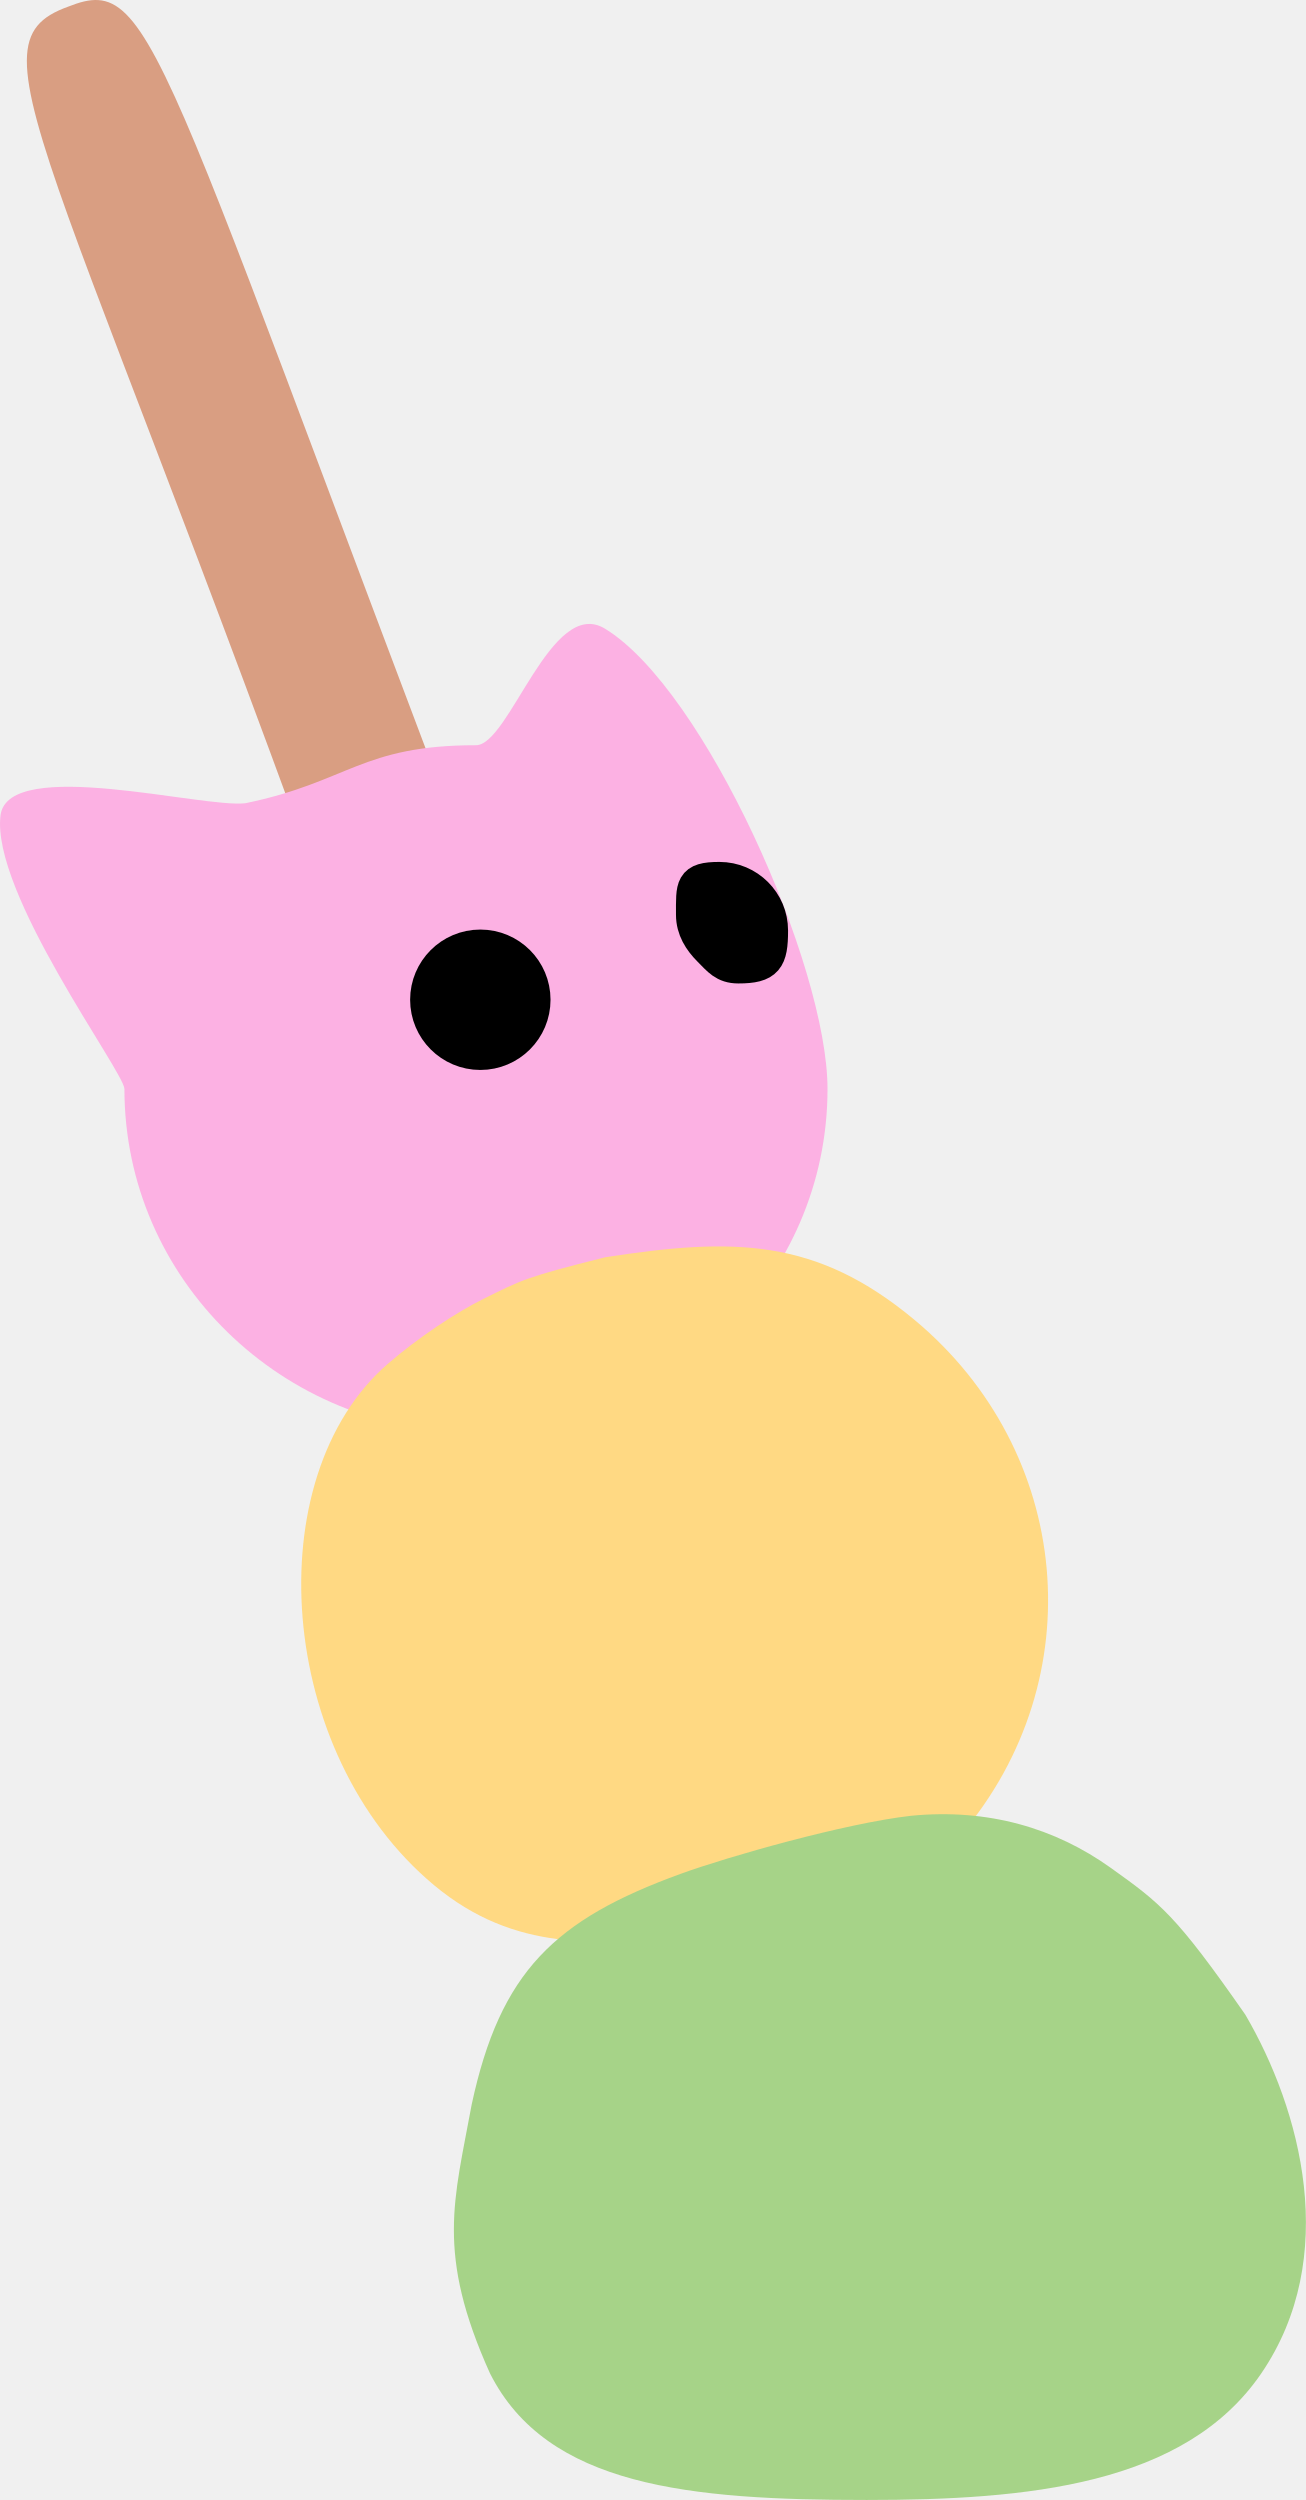
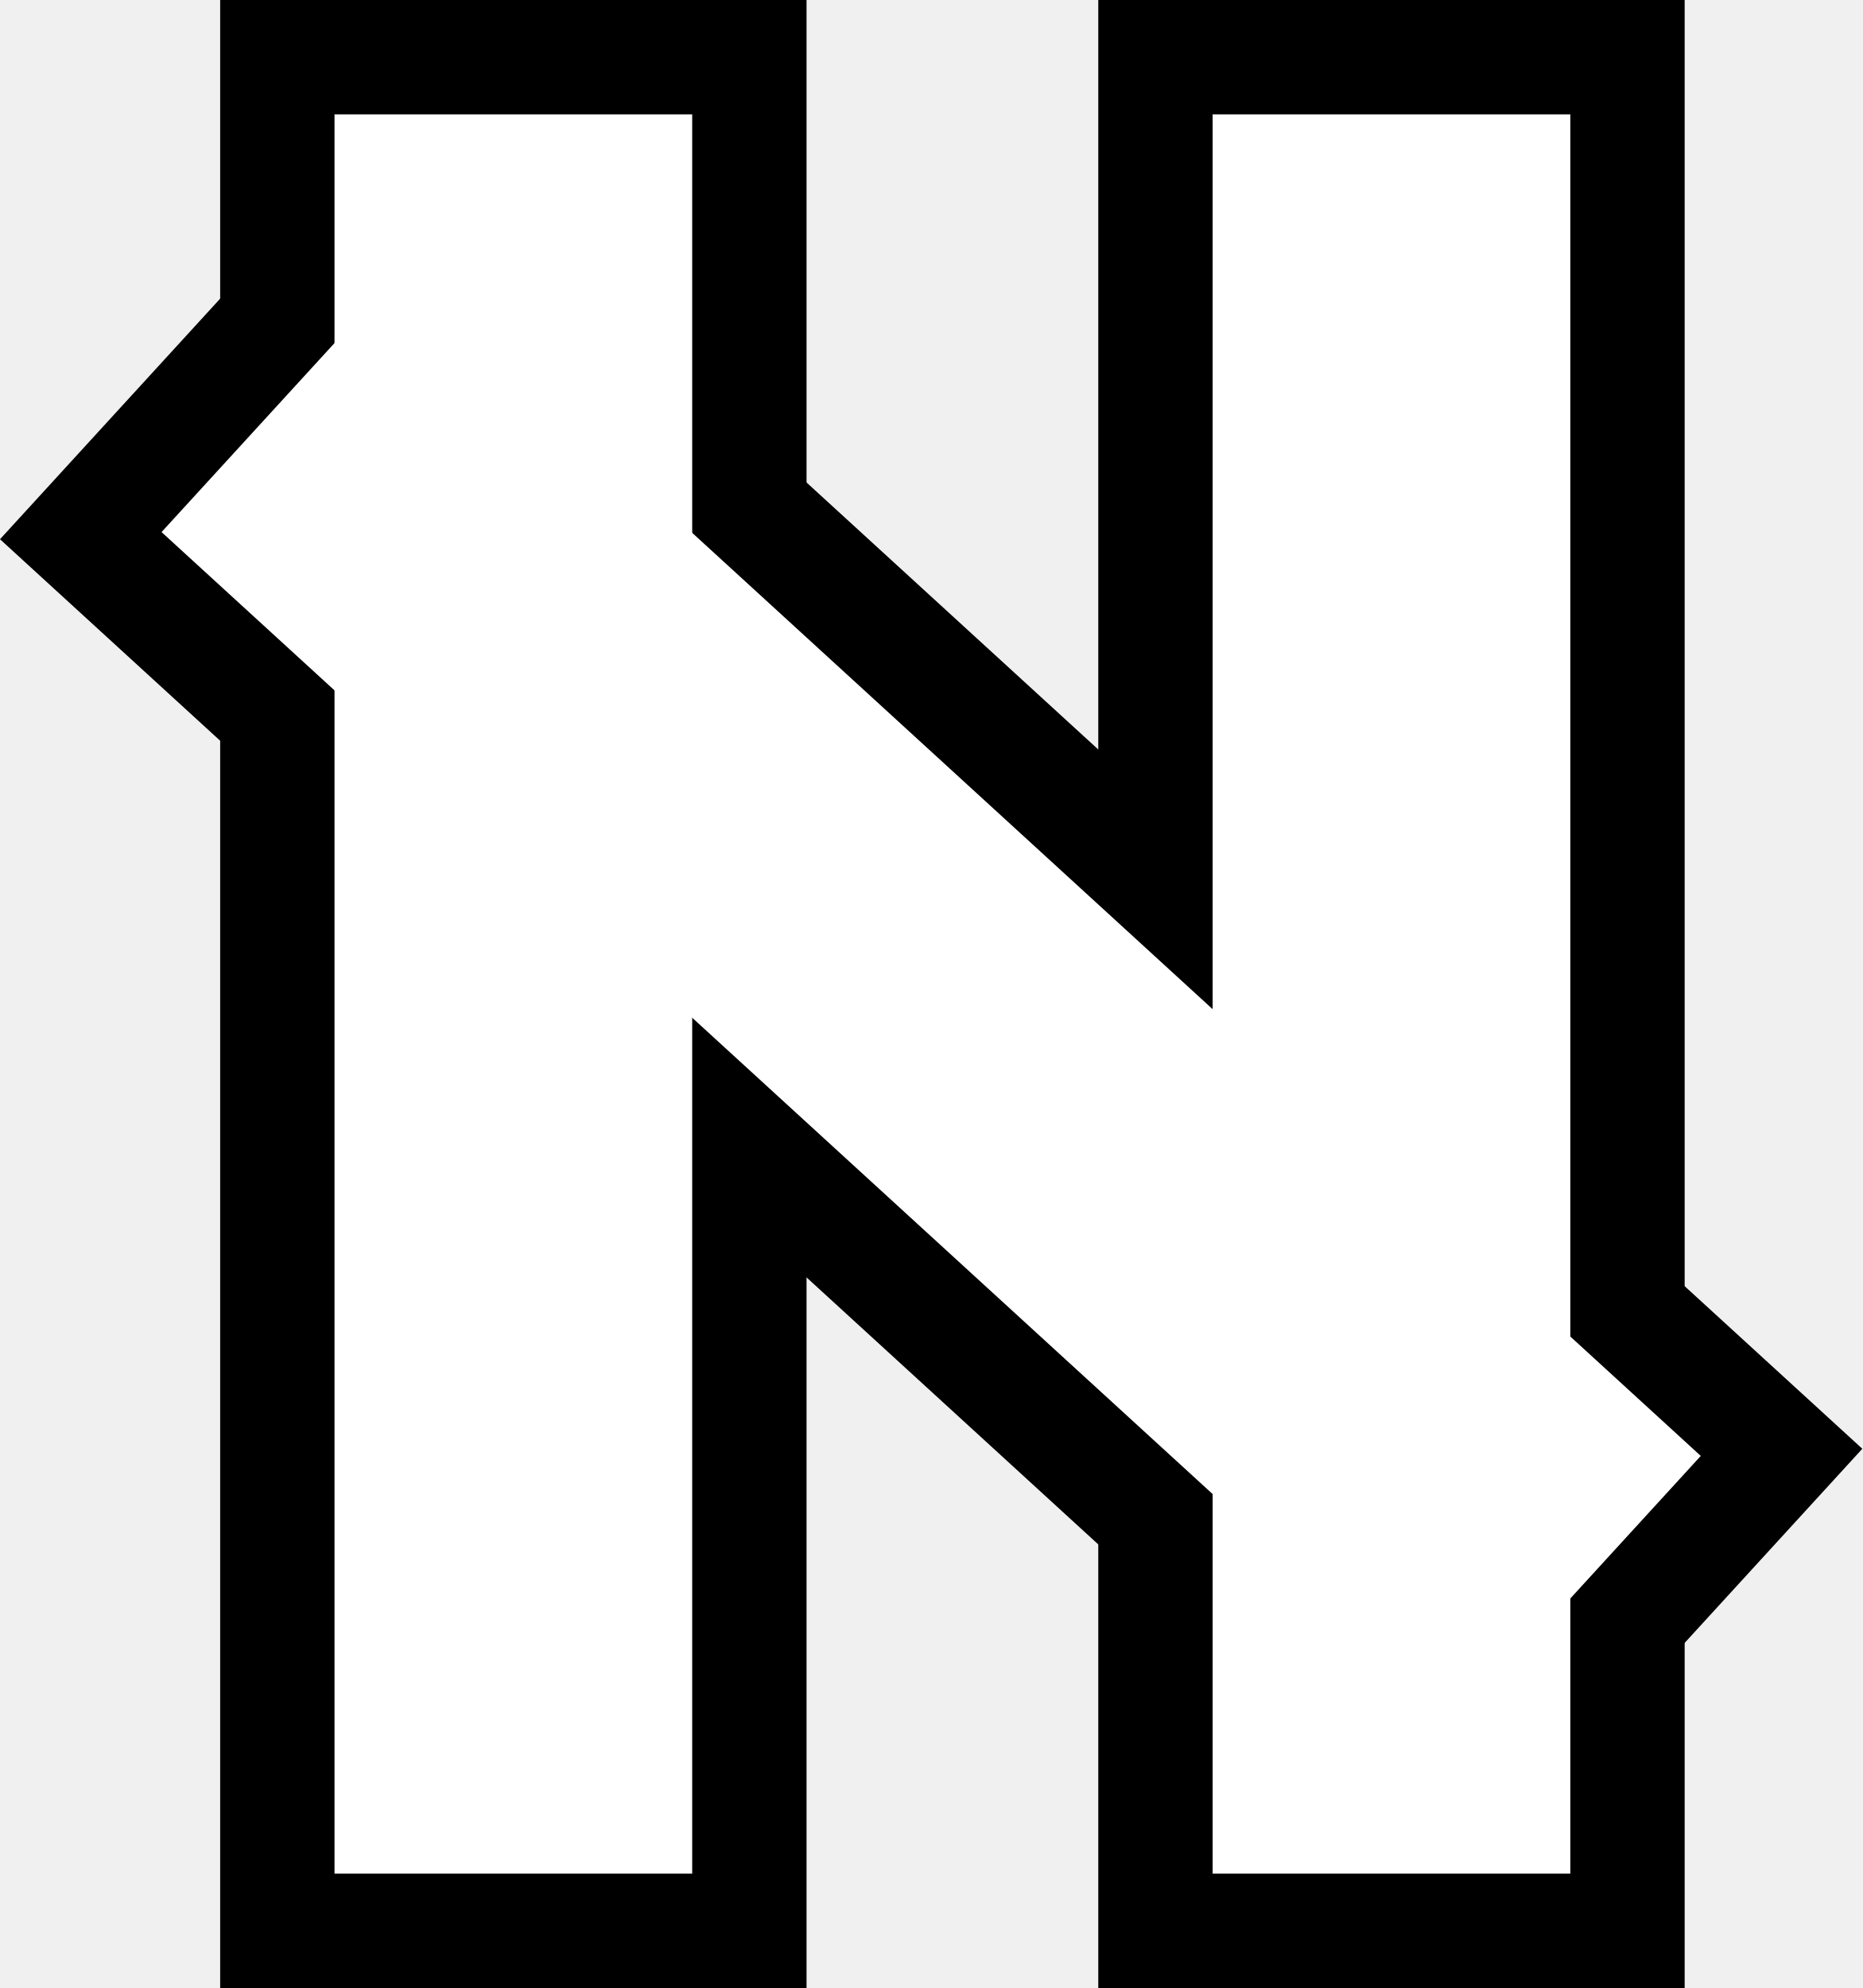
- <svg xmlns="http://www.w3.org/2000/svg" version="1.1" width="61.499" height="117.73" viewBox="0,0,61.499,117.73">
-   <g transform="translate(-209.2506,-121.1352)">
-     <g data-paper-data="{&quot;isPaintingLayer&quot;:true}" fill-rule="nonzero" stroke="#000000" stroke-linecap="butt" stroke-linejoin="miter" stroke-miterlimit="10" stroke-dasharray="" stroke-dashoffset="0" style="mix-blend-mode: normal">
-       <path d="M212.453,121.451c4.274,-1.687 3.991,1.735 23.391,52.097c11.03,29.471 19.761,53.619 16.55,54.627c-4.685,1.809 -12.362,-22.626 -23.391,-52.097c-16.892,-48.164 -21.642,-52.782 -16.55,-54.627z" data-paper-data="{&quot;index&quot;:null}" fill="#d99e82" stroke-width="0" />
-       <path d="M231.664,188.605c-9.143,0 -16.554,-7.248 -16.554,-16.188c0,-0.786 -6.314,-9.263 -5.832,-12.908c0.405,-2.763 9.554,-0.3 11.531,-0.549c4.861,-1.002 5.454,-2.731 10.856,-2.731c1.579,0 3.537,-7.034 6.074,-5.489c4.692,2.858 10.481,15.874 10.481,21.677c0,8.94 -7.412,16.188 -16.554,16.188z" data-paper-data="{&quot;index&quot;:null}" fill="#fcb1e3" stroke-width="0" />
-       <path d="M254.498,207.543c-3.95,2.746 -8.141,4.339 -12.556,4.762c-4.551,0.435 -8.461,0.761 -12.244,-2.387c-7.453,-6.203 -8.343,-19.21 -2.192,-24.55c1.446,-1.255 3.268,-2.454 4.531,-3.076c1.767,-0.871 1.92,-1.001 5.716,-1.95c6.044,-0.938 9.929,-0.908 14.553,2.94c7.453,6.203 8.435,16.907 2.192,24.262z" data-paper-data="{&quot;index&quot;:null}" fill="#ffd983" stroke-width="0" />
-       <path d="M232.327,232.906c-2.561,-5.684 -1.689,-8.147 -0.864,-12.664c1.347,-6.27 3.913,-8.71 9.846,-10.866c2.225,-0.808 7.743,-2.382 10.851,-2.733c3.624,-0.353 6.783,0.581 9.4,2.454c2.349,1.682 3.038,2.182 6.332,6.908c2.622,4.479 4.49,11.436 0.749,16.906c-3.601,5.266 -11.024,5.953 -18.583,5.953c-8.331,0 -15.044,-0.629 -17.731,-5.959z" data-paper-data="{&quot;index&quot;:null}" fill="#a6d388" stroke-width="0" />
-       <path d="M231.87,170.772c-1.411,0 -2.556,-1.144 -2.556,-2.556c0,-1.411 1.144,-2.556 2.556,-2.556c1.411,0 2.556,1.144 2.556,2.556c0,1.411 -1.144,2.556 -2.556,2.556z" data-paper-data="{&quot;index&quot;:null}" fill="#000000" stroke-width="1.5" />
-       <path d="M243.834,164.031z" data-paper-data="{&quot;index&quot;:null}" fill="#000000" stroke-width="0" />
-       <path d="M245.612,164.957c0,1.371 -0.222,1.741 -1.593,1.741c-0.685,0 -0.935,-0.352 -1.384,-0.801c-0.449,-0.449 -0.801,-0.995 -0.801,-1.681c0,-1.371 -0.074,-1.741 1.296,-1.741c1.371,0 2.482,1.111 2.482,2.482z" data-paper-data="{&quot;index&quot;:null}" fill="#000000" stroke-width="1.5" />
+ <svg xmlns="http://www.w3.org/2000/svg" version="1.1" width="105.865" height="113" viewBox="0,0,105.865,113">
+   <g transform="translate(-187.0676,-123.5)">
+     <g stroke-miterlimit="10">
+       <path d="M270.022,221.256l-73.771,-67.512l13.727,-15l73.771,67.512z" fill="none" stroke="#000000" stroke-width="13" />
+       <path d="M206.083,230v-100h20.333v100z" fill="none" stroke="#000000" stroke-width="13" />
+       <path d="M206.083,230v-100h20.333v100z" fill="#ffffff" stroke="none" stroke-width="0" />
+       <g>
+         <path d="M256,230v-100h20.333v100z" fill="none" stroke="#000000" stroke-width="13" />
+         <path d="M256,230v-100h20.333v100z" fill="#ffffff" stroke="none" stroke-width="0" />
+       </g>
+       <path d="M270.022,221.256l-73.771,-67.512l13.727,-15l73.771,67.512z" fill="#ffffff" stroke="none" stroke-width="0" />
    </g>
  </g>
</svg>
